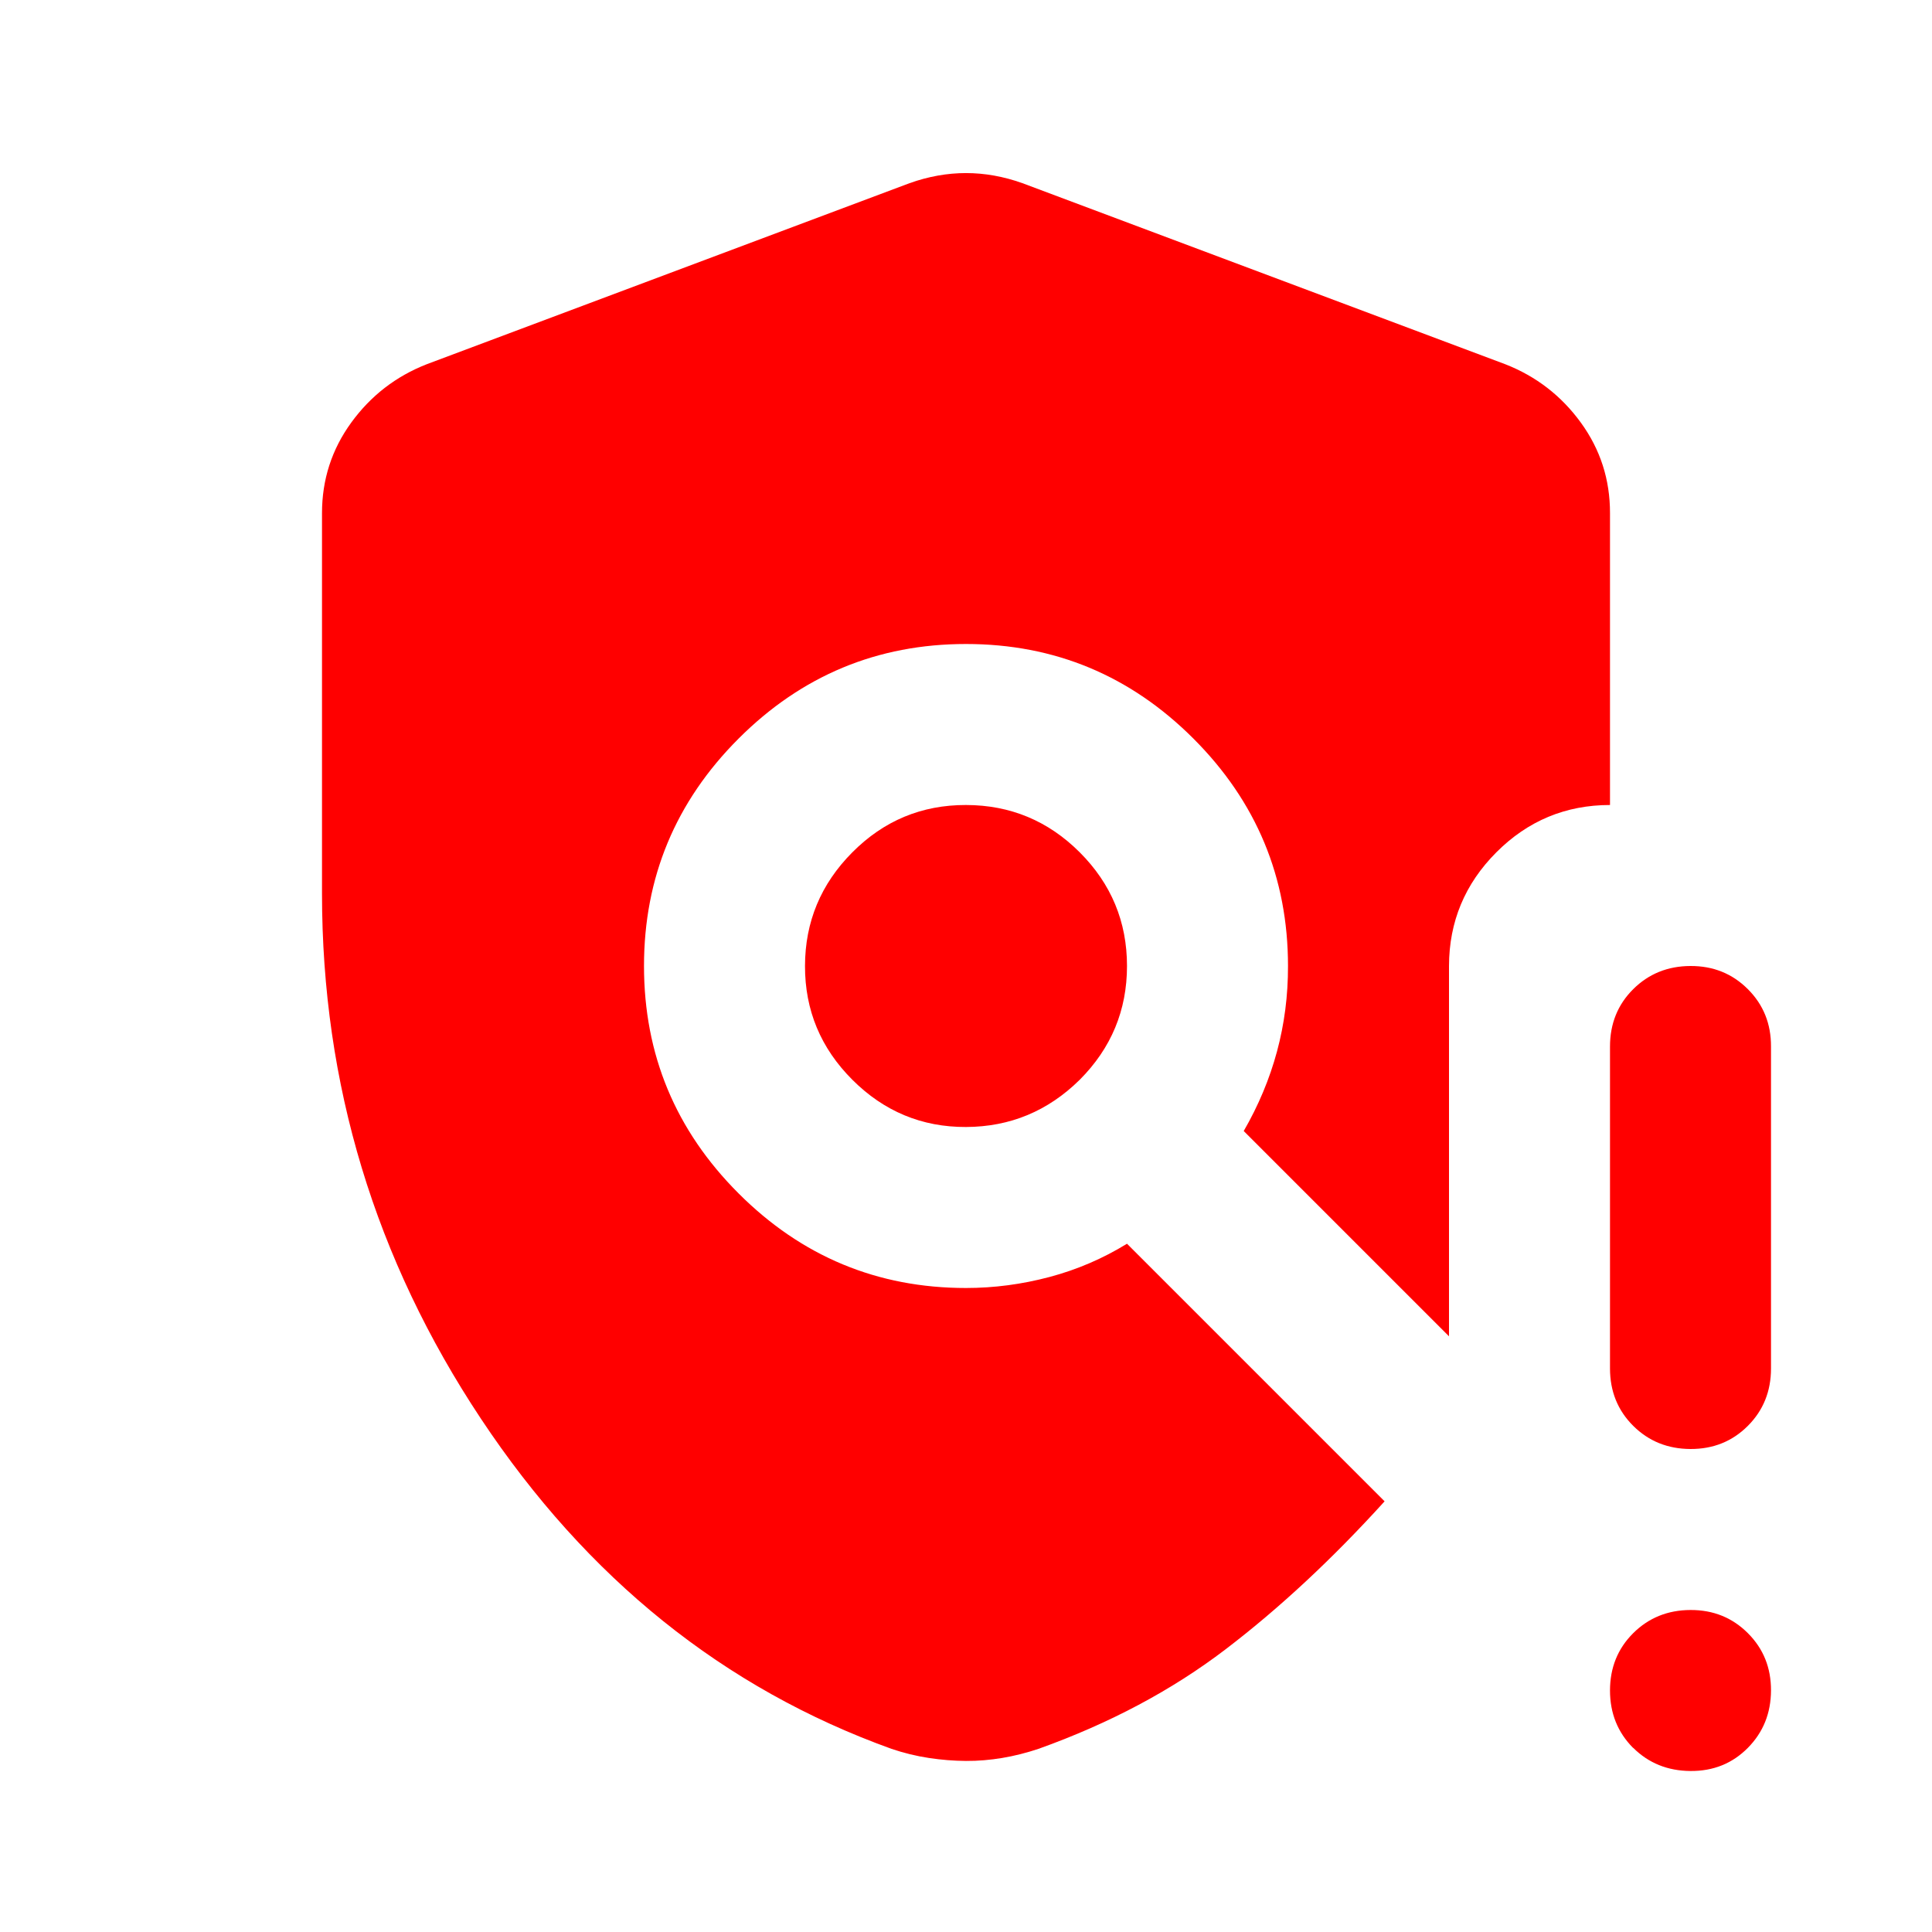
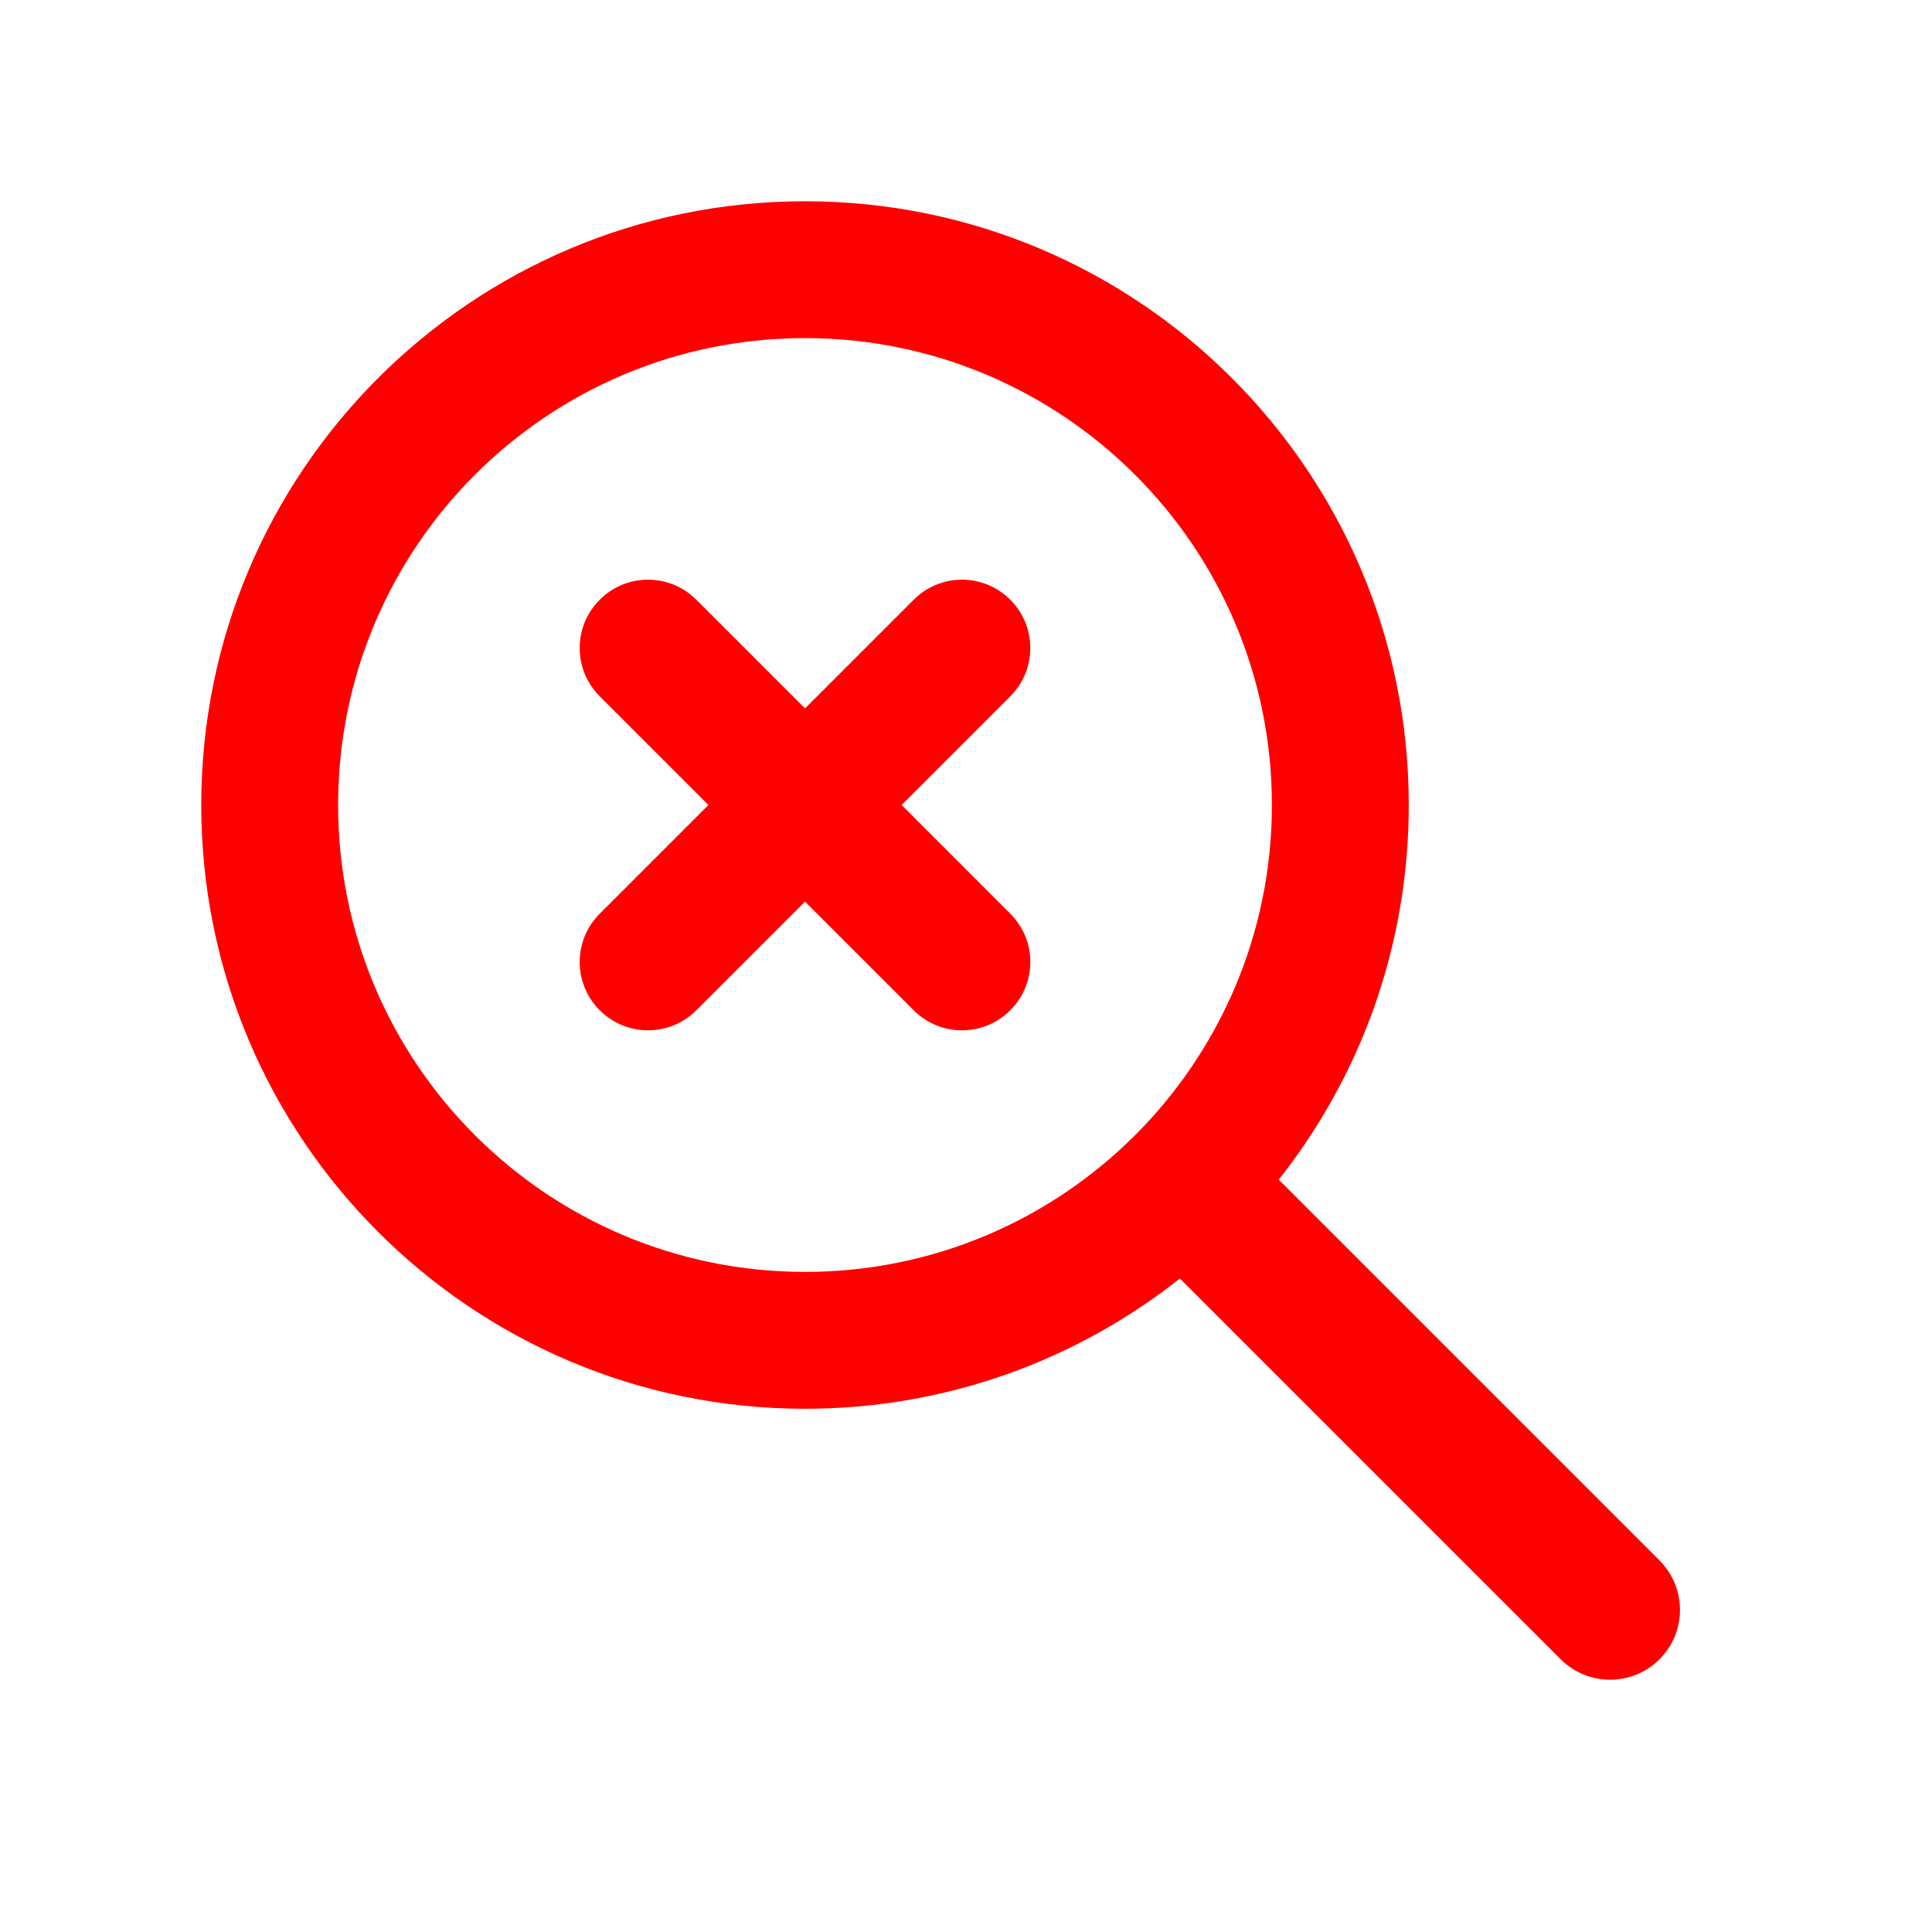
<svg xmlns="http://www.w3.org/2000/svg" width="24" height="24" viewBox="0 0 24 24" fill="none">
-   <path d="M4 11.1V6.375C4 5.958 4.121 5.583 4.363 5.25C4.605 4.917 4.917 4.675 5.3 4.525L11.3 2.275C11.533 2.192 11.767 2.15 12 2.15C12.233 2.15 12.467 2.192 12.7 2.275L18.7 4.525C19.083 4.675 19.396 4.917 19.638 5.25C19.88 5.583 20.001 5.958 20 6.375V10C19.45 10 18.979 10.196 18.588 10.588C18.197 10.98 18.001 11.451 18 12V16.6L15.45 14.05C15.633 13.733 15.771 13.404 15.863 13.063C15.955 12.722 16.001 12.367 16 12C16 10.9 15.608 9.958 14.825 9.175C14.042 8.392 13.1 8 12 8C10.9 8 9.958 8.392 9.175 9.175C8.392 9.958 8 10.9 8 12C8 13.1 8.392 14.042 9.175 14.825C9.958 15.608 10.9 16 12 16C12.35 16 12.696 15.954 13.038 15.863C13.38 15.772 13.701 15.634 14 15.45L17.2 18.65C16.55 19.367 15.892 19.979 15.225 20.488C14.558 20.997 13.783 21.409 12.9 21.725C12.75 21.775 12.6 21.813 12.45 21.838C12.3 21.863 12.15 21.876 12 21.875C11.85 21.874 11.696 21.862 11.538 21.838C11.38 21.814 11.226 21.776 11.075 21.725C8.992 20.975 7.292 19.608 5.975 17.625C4.658 15.642 4 13.467 4 11.1ZM13.413 13.413C13.804 13.021 14 12.55 14 12C14 11.45 13.804 10.979 13.413 10.588C13.022 10.197 12.551 10.001 12 10C11.449 9.999 10.979 10.195 10.588 10.588C10.197 10.981 10.001 11.451 10 12C9.999 12.549 10.195 13.02 10.588 13.413C10.981 13.806 11.452 14.002 12 14C12.548 13.998 13.019 13.802 13.413 13.413ZM20.287 21.713C20.096 21.521 20 21.283 20 21C20 20.717 20.096 20.479 20.288 20.288C20.48 20.097 20.717 20.001 21 20C21.283 19.999 21.52 20.095 21.713 20.288C21.906 20.481 22.001 20.718 22 21C21.999 21.282 21.903 21.52 21.712 21.713C21.521 21.906 21.284 22.002 21 22C20.716 21.998 20.479 21.902 20.288 21.712M20 17V13C20 12.717 20.096 12.479 20.288 12.288C20.48 12.097 20.717 12.001 21 12C21.283 11.999 21.52 12.095 21.713 12.288C21.906 12.481 22.001 12.718 22 13V17C22 17.283 21.904 17.521 21.712 17.713C21.52 17.905 21.283 18.001 21 18C20.717 17.999 20.48 17.903 20.288 17.712C20.096 17.521 20 17.283 20 17Z" fill="#FF0000" />
+   <path fill-rule="evenodd" clip-rule="evenodd" d="M10 2.5C5.858 2.5 2.5 5.858 2.5 10C2.5 14.142 5.858 17.5 10 17.5C11.759 17.5 13.376 16.895 14.657 15.882L19.387 20.612C19.726 20.951 20.276 20.951 20.615 20.612C20.954 20.273 20.954 19.724 20.615 19.384L15.885 14.654C16.897 13.374 17.5 11.758 17.5 10C17.5 5.858 14.142 2.5 10 2.5ZM4.2 10C4.2 6.797 6.797 4.2 10 4.2C13.203 4.2 15.8 6.797 15.8 10C15.8 13.203 13.203 15.8 10 15.8C6.797 15.8 4.2 13.203 4.2 10ZM7.45 7.45C7.782 7.118 8.318 7.118 8.65 7.45L10 8.8L11.35 7.45C11.682 7.118 12.218 7.118 12.55 7.45C12.882 7.782 12.882 8.318 12.55 8.65L11.2 10L12.55 11.35C12.882 11.682 12.882 12.218 12.55 12.55C12.218 12.882 11.682 12.882 11.35 12.55L10 11.2L8.65 12.55C8.318 12.882 7.782 12.882 7.45 12.55C7.118 12.218 7.118 11.682 7.45 11.35L8.8 10L7.45 8.65C7.118 8.318 7.118 7.782 7.45 7.45Z" fill="#FF0000" />
</svg>
